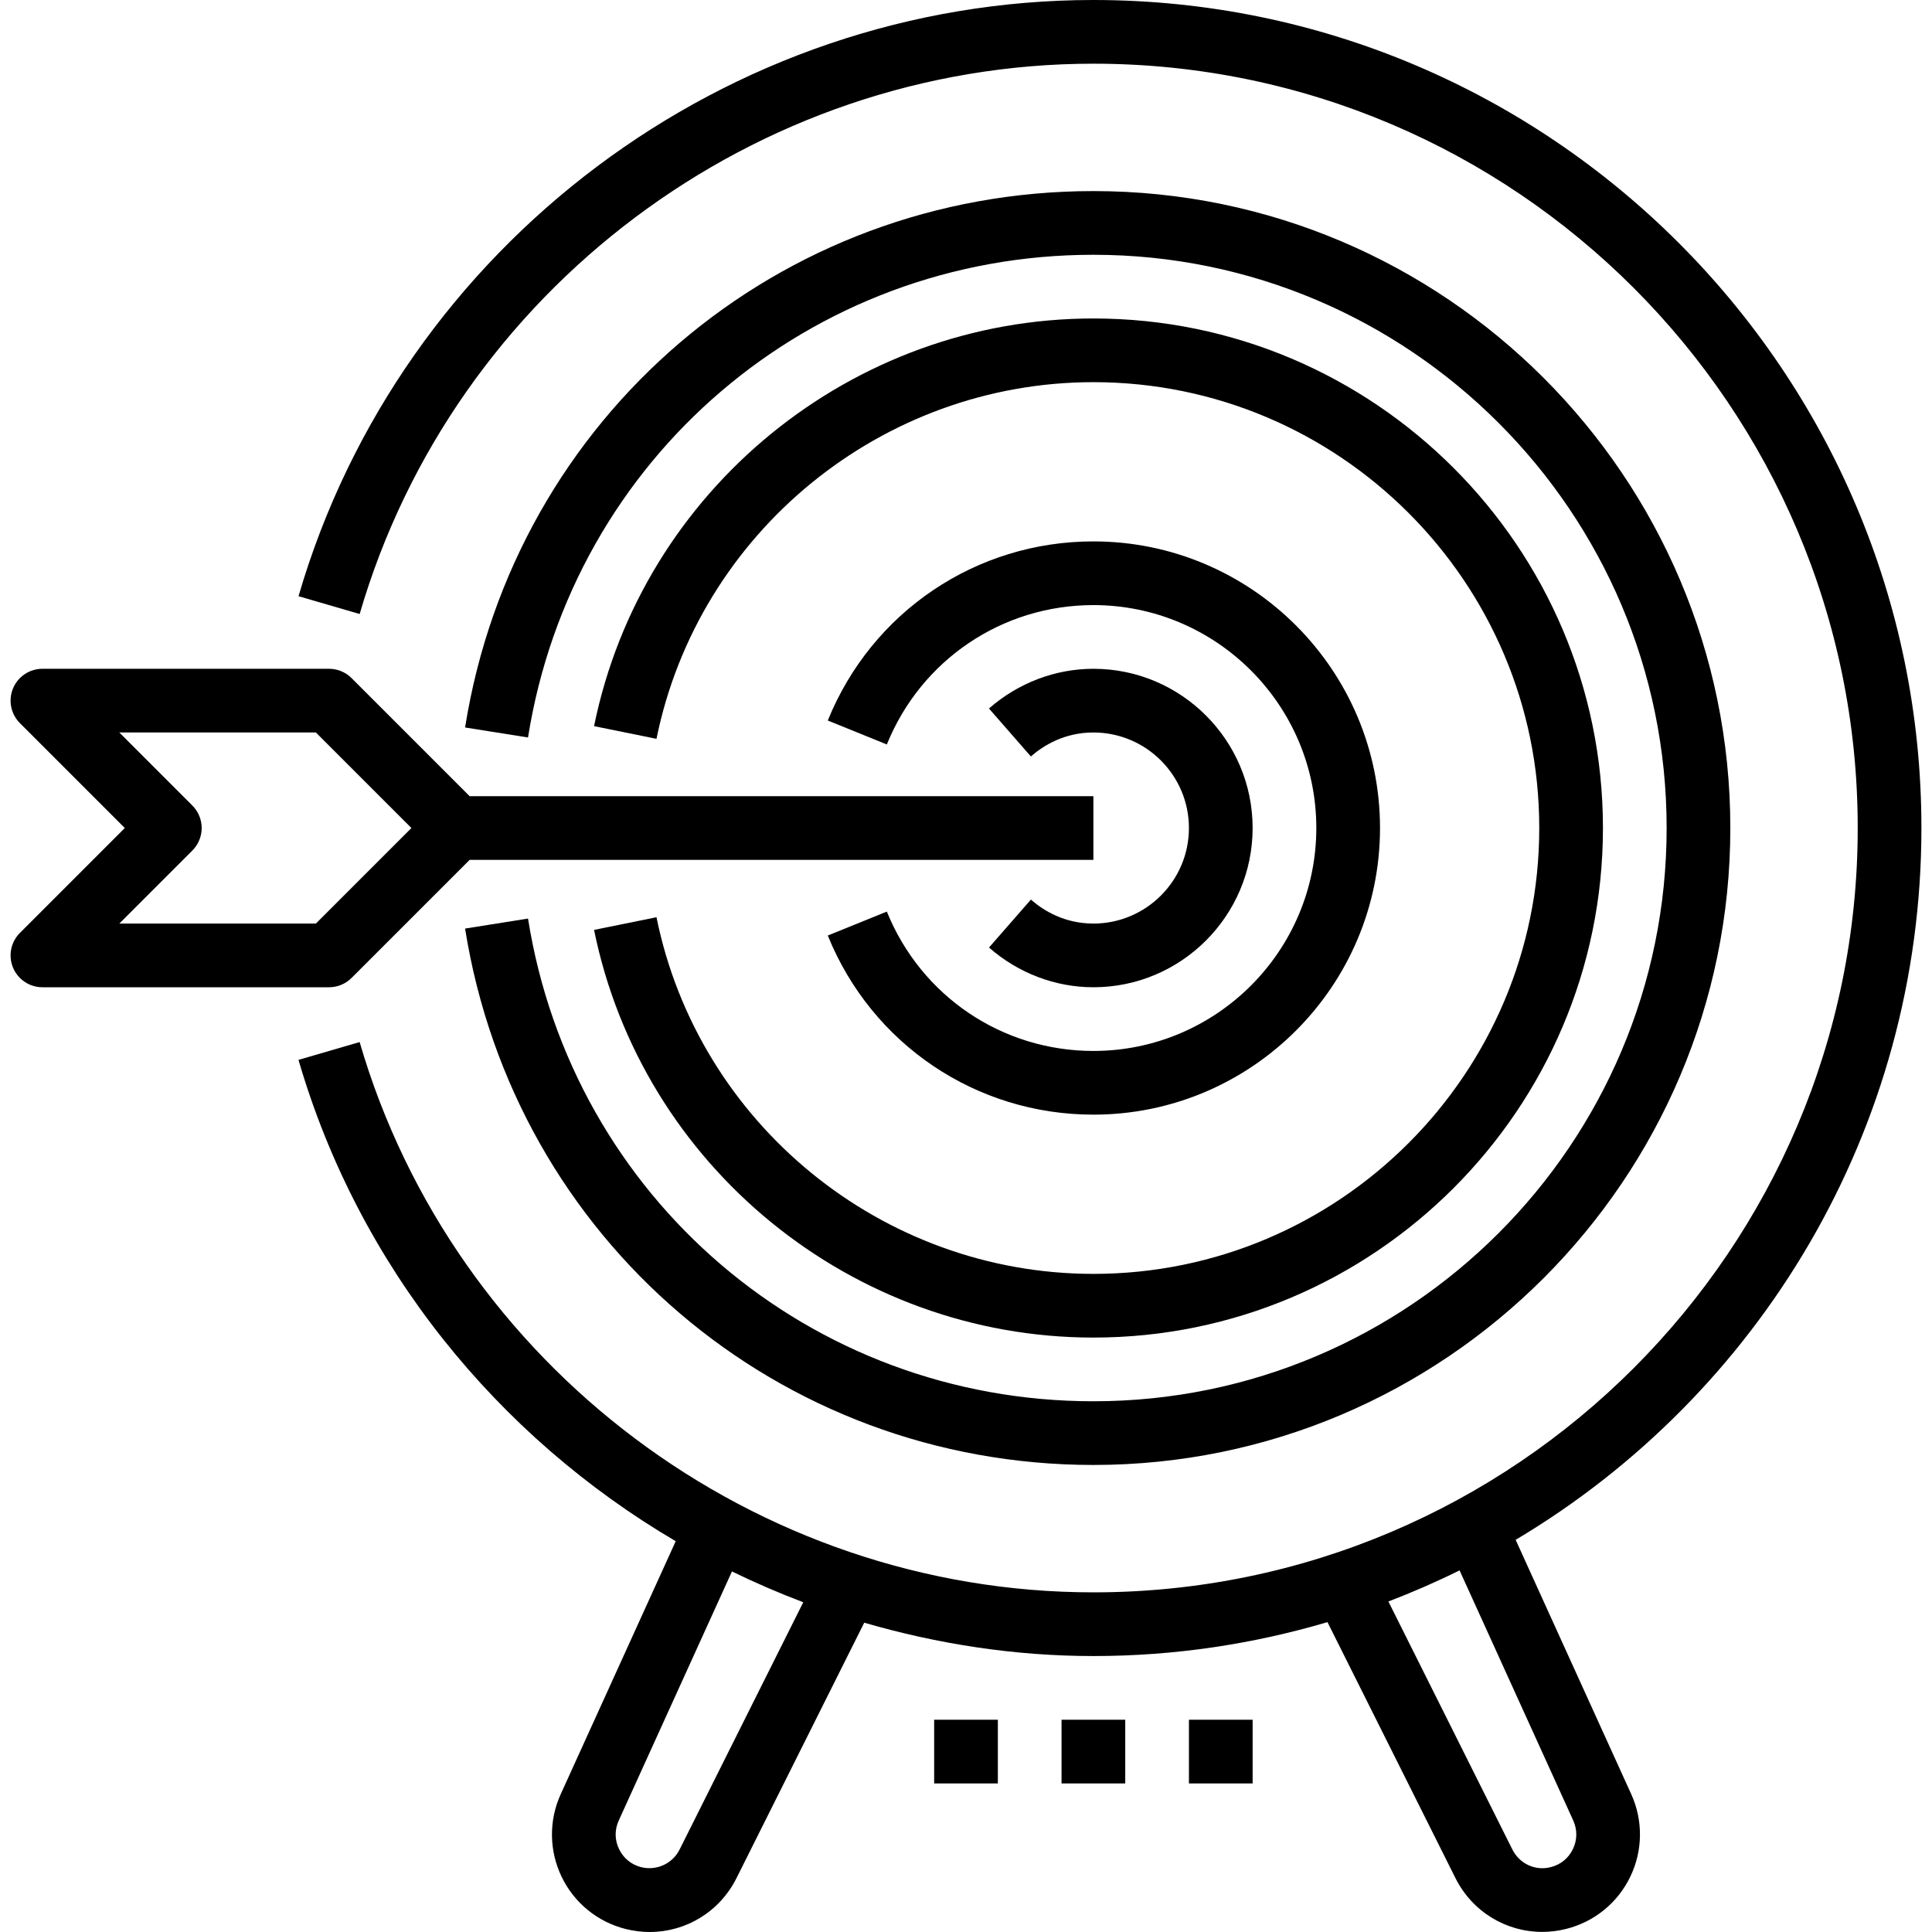
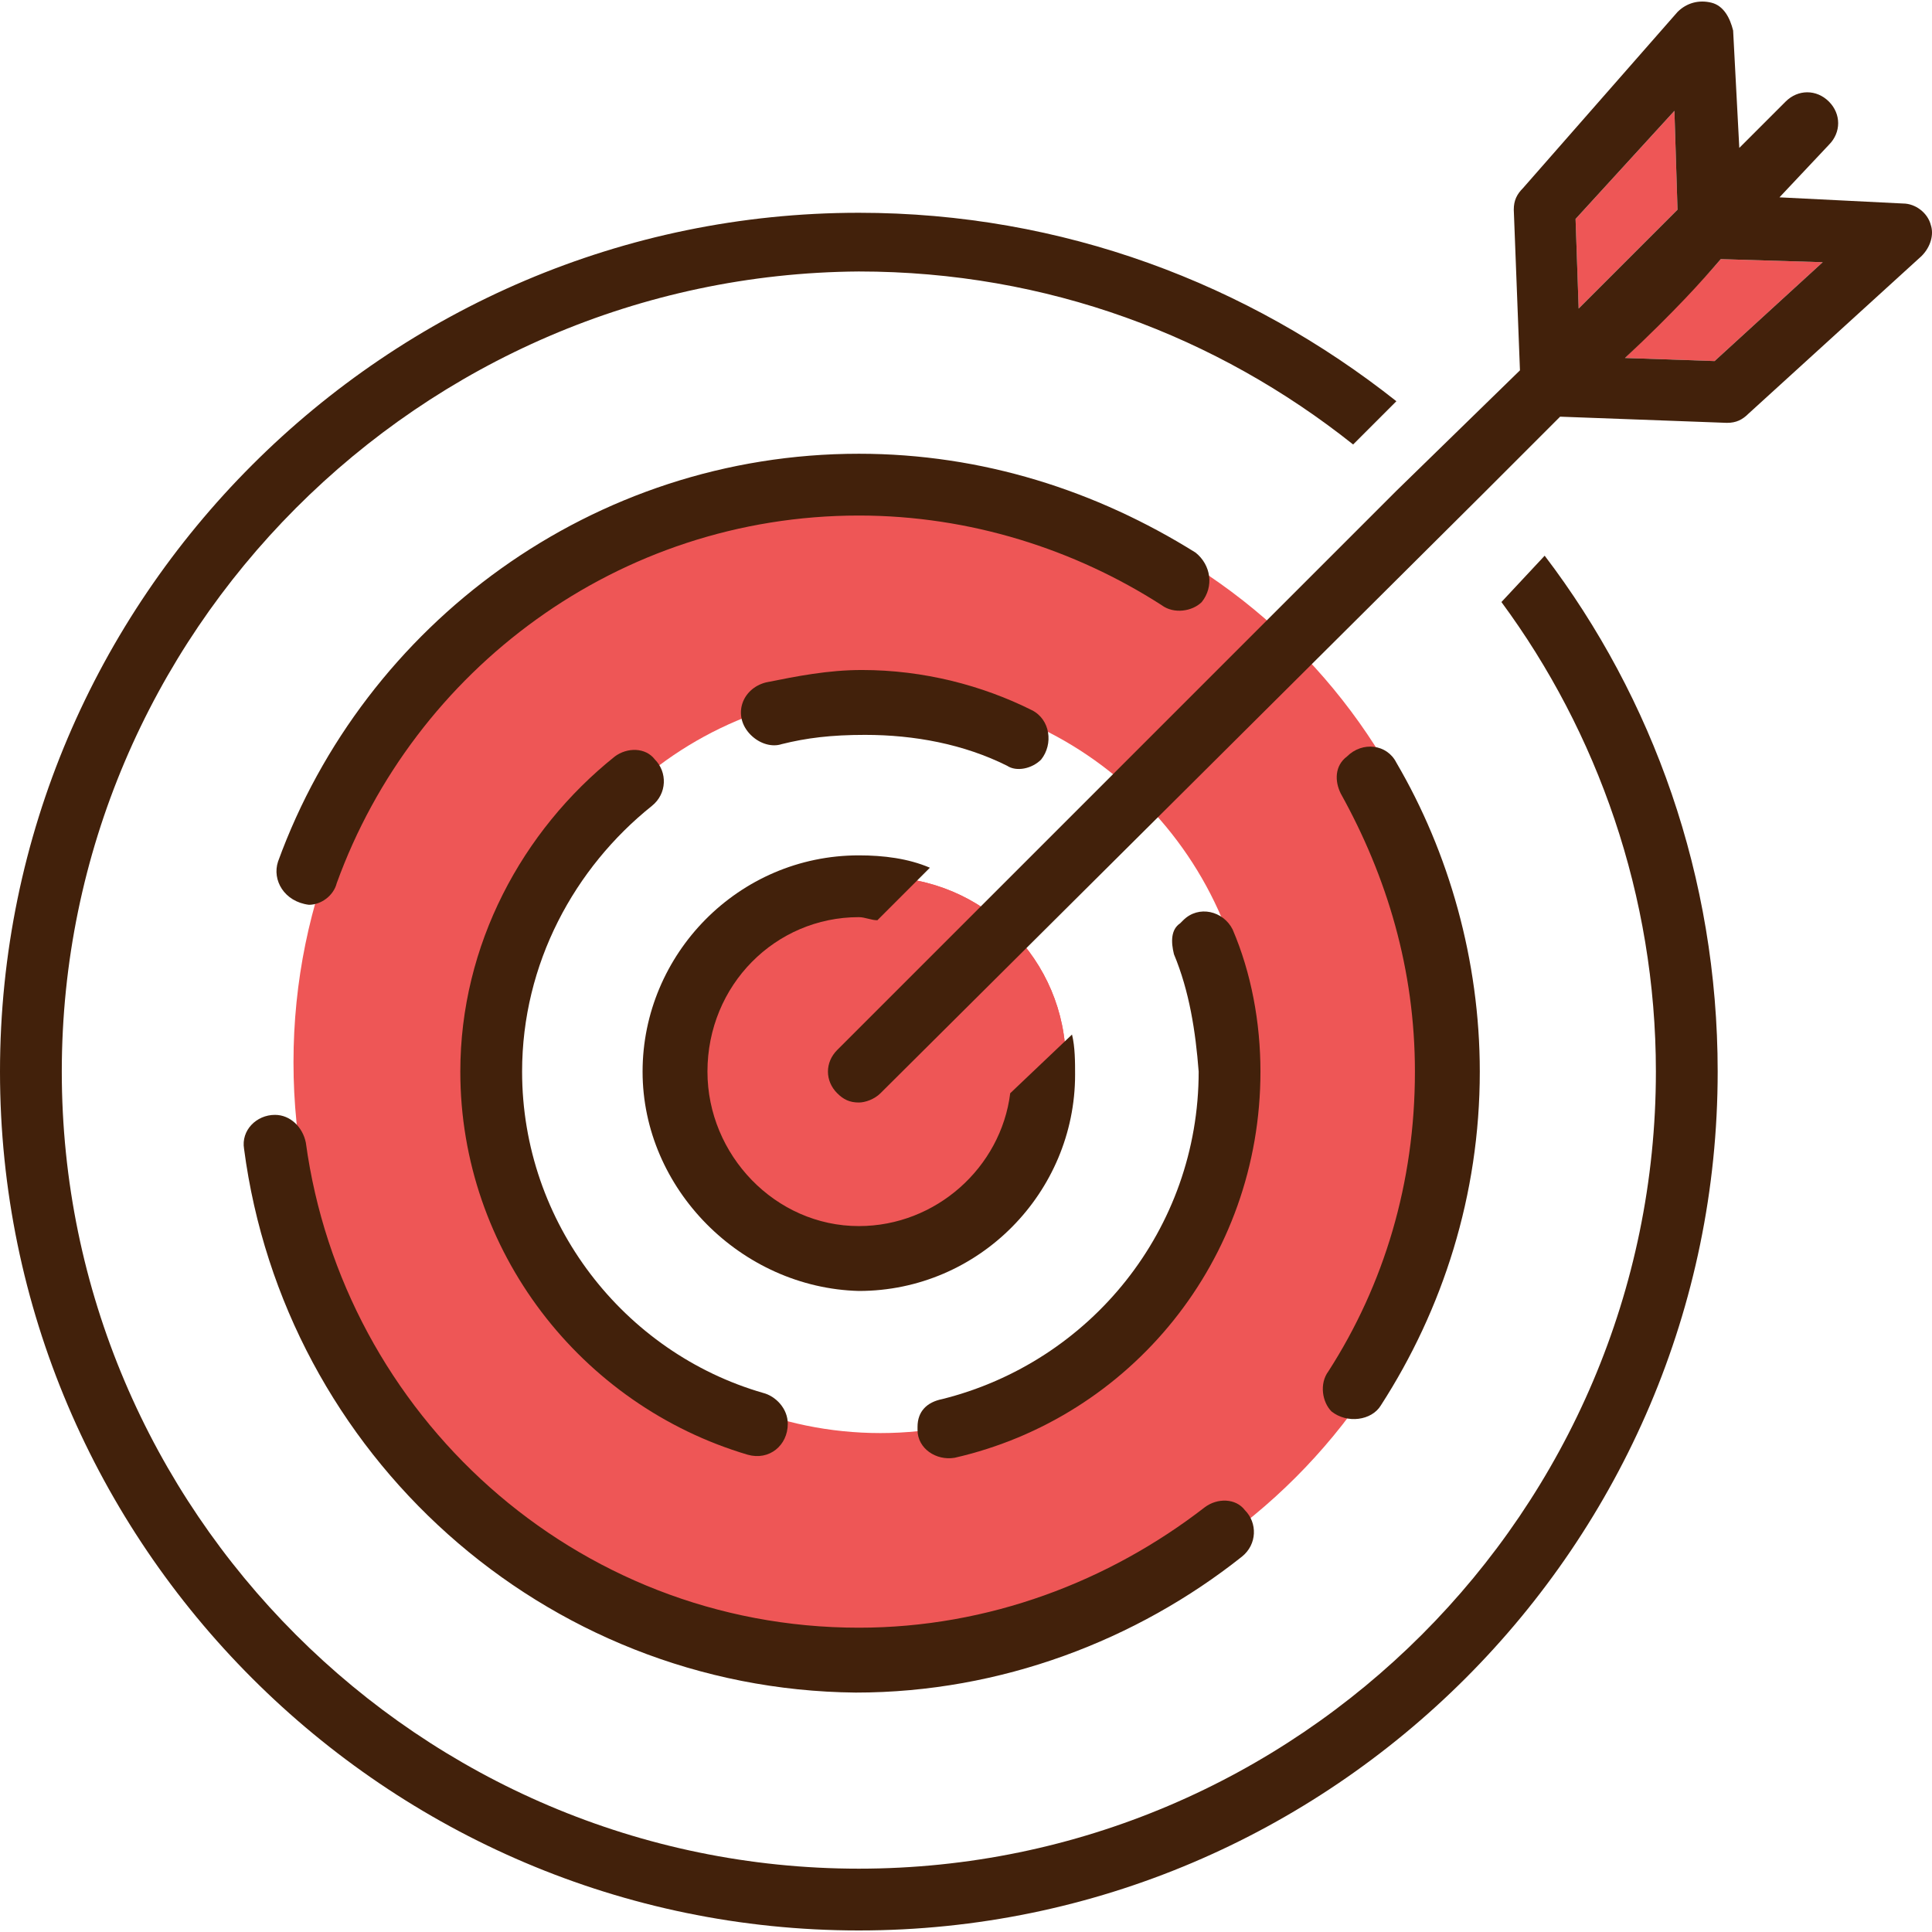
- <svg xmlns="http://www.w3.org/2000/svg" fill="#000000" version="1.1" id="Layer_1" viewBox="0 0 485.32 485.32" xml:space="preserve">
+ <svg xmlns="http://www.w3.org/2000/svg" height="200px" width="200px" version="1.1" id="Layer_1" viewBox="0 0 500.3 500.3" xml:space="preserve" fill="#000000">
  <g id="SVGRepo_bgCarrier" stroke-width="0" />
  <g id="SVGRepo_tracerCarrier" stroke-linecap="round" stroke-linejoin="round" />
  <g id="SVGRepo_iconCarrier">
    <g>
-       <g>
-         <path d="M117.973,200l-29.656-29.656C86.821,168.84,84.781,168,82.661,168h-72c-3.232,0-6.152,1.944-7.392,4.936 c-1.24,2.992-0.552,6.432,1.736,8.72L31.349,208L5.005,234.344c-2.288,2.288-2.976,5.728-1.736,8.72 c1.24,2.992,4.16,4.936,7.392,4.936h72c2.12,0,4.16-0.84,5.656-2.344L117.973,216h156.688v-16H117.973z M79.349,232H29.973 l18.344-18.344c3.128-3.128,3.128-8.184,0-11.312L29.973,184h49.376l24,24L79.349,232z" />
-       </g>
+       <circle style="fill:#EE5656;" cx="228" cy="275.1" r="48" />
+       <circle style="fill:#EE5656;" cx="228" cy="275.1" r="48" />
+       <path style="fill:#EE5656;" d="M228,123.1c-84,0-152,68-152,152s68,152,152,152s152-68,152-152S312,123.1,228,123.1z M228,371.1 c-52.8,0-96-43.2-96-96s43.2-96,96-96s96,43.2,96,96S280.8,371.1,228,371.1z" />
+       <polygon style="fill:#EE5656;" points="433.6,28.7 434.4,54.3 408.8,79.9 408,56.7 " />
+       <path style="fill:#EE5656;" d="M472,67.9l-28,25.6l-23.2-0.8c12.8-12.8,20.8-20.8,24.8-25.6L472,67.9z" />
    </g>
    <g>
-       <g>
-         <path d="M274.661,48c-79.032,0-145.408,56.664-157.832,134.744l15.808,2.512C143.813,114.992,203.541,64,274.661,64 c79.4,0,144,64.6,144,144s-64.6,144-144,144c-71.12,0-130.848-50.992-142.024-121.256l-15.808,2.512 C129.253,311.336,195.629,368,274.661,368c88.224,0,160-71.776,160-160S362.885,48,274.661,48z" />
-       </g>
-     </g>
-     <g>
-       <g>
-         <path d="M274.661,80c-60.632,0-113.384,43.072-125.432,102.408l15.68,3.184C175.453,133.68,221.605,96,274.661,96 c61.76,0,112,50.24,112,112s-50.24,112-112,112c-53.056,0-99.208-37.68-109.752-89.592l-15.68,3.184 C161.277,292.928,214.029,336,274.661,336c70.576,0,128-57.424,128-128S345.237,80,274.661,80z" />
-       </g>
-     </g>
-     <g>
-       <g>
-         <path d="M274.661,136c-29.456,0-55.648,17.664-66.72,44.992l14.832,6.016C231.389,165.744,251.757,152,274.661,152 c30.88,0,56,25.128,56,56s-25.12,56-56,56c-22.904,0-43.272-13.744-51.888-35.008l-14.832,6.016 C219.013,262.336,245.205,280,274.661,280c39.696,0,72-32.296,72-72C346.661,168.296,314.357,136,274.661,136z" />
-       </g>
-     </g>
-     <g>
-       <g>
-         <path d="M274.661,168c-9.56,0-18.872,3.544-26.232,9.976l10.528,12.048c3.144-2.752,8.424-6.024,15.704-6.024 c13.232,0,24,10.768,24,24s-10.768,24-24,24c-7.28,0-12.56-3.272-15.696-6.024l-10.528,12.048 c7.352,6.432,16.664,9.976,26.224,9.976c22.056,0,40-17.944,40-40C314.661,185.944,296.717,168,274.661,168z" />
-       </g>
-     </g>
-     <g>
-       <g>
-         <path d="M482.661,208c0-114.696-93.312-208-208-208c-91.888,0-174,61.584-199.672,149.768l15.36,4.472 C114.045,72.84,189.837,16,274.661,16c105.864,0,192,86.136,192,192s-86.136,192-192,192c-84.824,0-160.616-56.84-184.32-138.232 l-15.36,4.472c15.136,51.976,49.968,94.584,94.76,120.912l-28.888,63.544c-3.016,6.632-2.928,14.192,0.232,20.76 c3.16,6.568,9.032,11.344,16.112,13.12c2.016,0.496,4.032,0.744,6.016,0.744c9.096,0,17.56-5.072,21.8-13.544l32.08-64.152 c18.456,5.352,37.752,8.376,57.568,8.376c20.416,0,40.136-3.008,58.8-8.52l32.136,64.272c4.24,8.48,12.704,13.544,21.8,13.544 c1.992,0,4.008-0.24,6.024-0.752c7.072-1.768,12.944-6.544,16.104-13.112c3.168-6.552,3.248-14.128,0.232-20.76l-29.024-63.864 C441.701,350.52,482.661,283.968,482.661,208z M170.717,464.6c-1.792,3.576-5.792,5.376-9.624,4.44 c-2.488-0.624-4.472-2.232-5.584-4.544c-1.112-2.304-1.144-4.848-0.08-7.176l28.44-62.576c5.84,2.856,11.808,5.432,17.912,7.744 L170.717,464.6z M395.197,457.312c1.056,2.328,1.024,4.88-0.08,7.176c-1.112,2.312-3.096,3.92-5.568,4.536 c-3.888,1.016-7.84-0.848-9.64-4.432l-31.144-62.296c6.104-2.336,12.072-4.936,17.88-7.816L395.197,457.312z" />
-       </g>
-     </g>
-     <g>
-       <g>
-         <rect x="298.661" y="432" width="16" height="16" />
-       </g>
-     </g>
-     <g>
-       <g>
-         <rect x="266.661" y="432" width="16" height="16" />
-       </g>
-     </g>
-     <g>
-       <g>
-         <rect x="234.661" y="432" width="16" height="16" />
-       </g>
+       <path style="fill:#42210B;" d="M434.4,54.3l-0.8-25.6l-25.6,28l0.8,23.2L434.4,54.3z M444,93.5l28-25.6l-26.4-0.8 c-4.8,5.6-12,13.6-24.8,25.6L444,93.5z M497.6,66.3l-44.8,40.8c-1.6,1.6-3.2,2.4-5.6,2.4l0,0l-43.2-1.6l-20,20L228,283.1 c-1.6,1.6-4,2.4-5.6,2.4c-2.4,0-4-0.8-5.6-2.4c-3.2-3.2-3.2-8,0-11.2l144.8-144.8l32-31.2L392,54.3c0-2.4,0.8-4,2.4-5.6l40-45.6 c2.4-2.4,5.6-3.2,8.8-2.4c3.2,0.8,4.8,4,5.6,7.2l1.6,30.4l12-12c3.2-3.2,8-3.2,11.2,0s3.2,8,0,11.2l-12.8,13.6l32,1.6 c3.2,0,6.4,2.4,7.2,5.6C500.8,60.7,500,63.9,497.6,66.3z" />
+       <path style="fill:#42210B;" d="M366.4,277.5c0-26.4-7.2-50.4-19.2-72c-1.6-3.2-1.6-7.2,1.6-9.6l0,0c4-4,10.4-3.2,12.8,1.6 c13.6,23.2,21.6,51.2,21.6,80c0,32-9.6,61.6-25.6,86.4c-2.4,4-8.8,4.8-12.8,1.6c-2.4-2.4-3.2-7.2-0.8-10.4 C358.4,332.7,366.4,306.3,366.4,277.5z" />
+       <path style="fill:#42210B;" d="M304,247.1c-0.8-3.2-0.8-6.4,1.6-8l0.8-0.8c4-4,10.4-2.4,12.8,2.4c4.8,11.2,7.2,24,7.2,36.8 c0,48.8-33.6,89.6-79.2,100c-4.8,0.8-9.6-2.4-9.6-7.2v-0.8c0-4,2.4-6.4,6.4-7.2c38.4-9.6,66.4-44,66.4-84.8 C309.6,267.1,308,256.7,304,247.1z" />
+       <path style="fill:#42210B;" d="M202.4,192.7c-2.4,0.8-5.6,0-8-2.4l0,0c-4.8-4.8-2.4-12,4-13.6c8-1.6,16-3.2,24.8-3.2 c16,0,31.2,4,44,10.4c4.8,2.4,5.6,8.8,2.4,12.8l0,0c-2.4,2.4-6.4,3.2-8.8,1.6c-11.2-5.6-24-8-36.8-8 C215.2,190.3,208.8,191.1,202.4,192.7z" />
+       <path style="fill:#42210B;" d="M166.4,277.5c0-30.4,24.8-56,56-56c6.4,0,12.8,0.8,18.4,3.2c-4.8,4.8-8.8,8.8-13.6,13.6 c-1.6,0-3.2-0.8-4.8-0.8c-21.6,0-39.2,17.6-39.2,40c0,21.6,17.6,40,39.2,40c20,0,36.8-15.2,39.2-34.4l16-15.2 c0.8,3.2,0.8,7.2,0.8,10.4c0,30.4-24.8,56-56,56C192,333.5,166.4,307.9,166.4,277.5z" />
+       <path style="fill:#42210B;" d="M119.2,277.5c0-32.8,16-62.4,40-81.6c3.2-2.4,8-2.4,10.4,0.8l0,0c3.2,3.2,3.2,8.8-0.8,12 c-20,16-33.6,40.8-33.6,68.8c0,39.2,26.4,72.8,62.4,83.2c3.2,0.8,6.4,4,6.4,8c0,5.6-4.8,9.6-10.4,8 C150.4,363.9,119.2,323.9,119.2,277.5z" />
+       <path style="fill:#42210B;" d="M72,223.1c22.4-61.6,81.6-105.6,150.4-105.6c32,0,61.6,9.6,87.2,25.6c4,3.2,4.8,8.8,1.6,12.8l0,0 c-2.4,2.4-7.2,3.2-10.4,0.8c-22.4-14.4-49.6-23.2-78.4-23.2c-62.4,0-115.2,40-135.2,95.2c-0.8,3.2-4,5.6-7.2,5.6l0,0 C73.6,233.5,70.4,227.9,72,223.1z" />
+       <path style="fill:#42210B;" d="M63.2,297.5c-0.8-4.8,3.2-8.8,8-8.8l0,0c4,0,7.2,3.2,8,7.2c9.6,70.4,69.6,125.6,143.2,125.6 c33.6,0,64.8-12,89.6-31.2c3.2-2.4,8-2.4,10.4,0.8l0,0c3.2,3.2,3.2,8.8-0.8,12c-27.2,21.6-62.4,35.2-100,35.2 C140.8,437.5,73.6,376.7,63.2,297.5z" />
+       <path style="fill:#42210B;" d="M400,143.9c28,36.8,44.8,83.2,44.8,133.6c0,122.4-100,222.4-222.4,222.4C100,499.9,0,399.9,0,277.5 S100,55.1,222.4,55.1c52.8,0,100.8,18.4,139.2,48.8l-11.2,11.2c-35.2-28-79.2-44.8-128-44.8C108.8,71.1,16,163.9,16,277.5 s92.8,206.4,206.4,206.4s206.4-92.8,206.4-206.4c0-45.6-15.2-88-40-121.6L400,143.9z" />
    </g>
  </g>
</svg>
